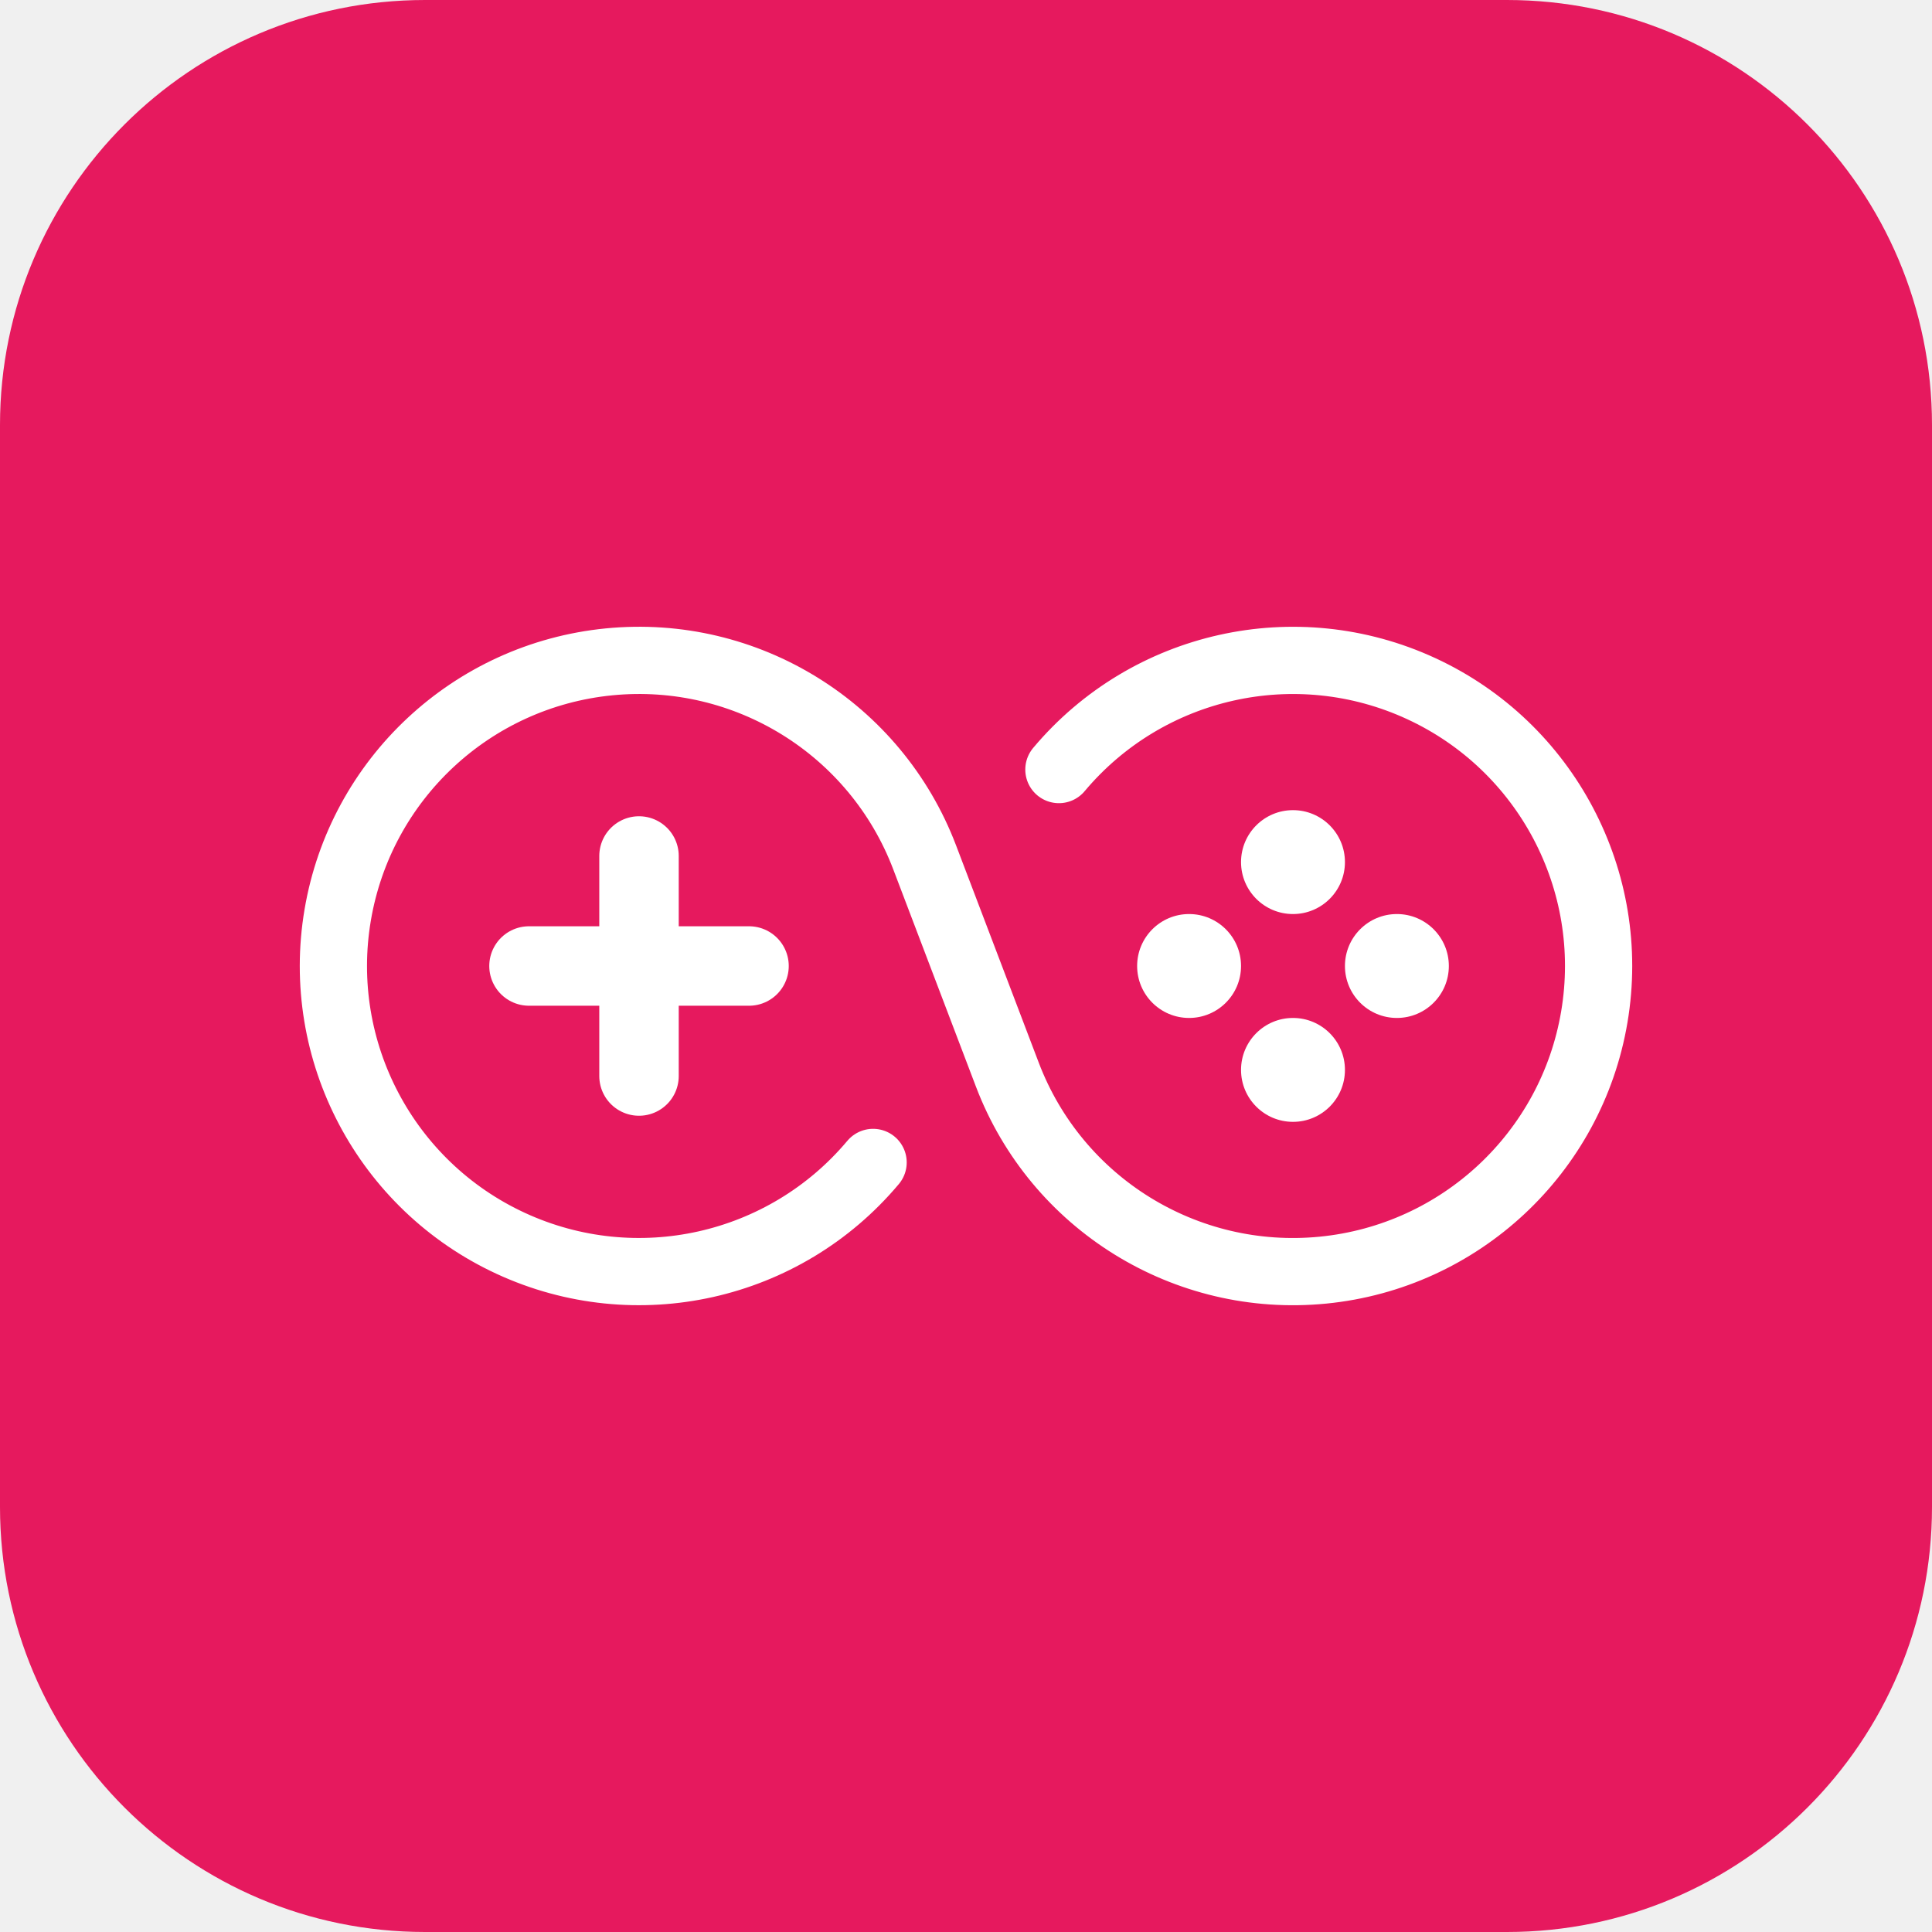
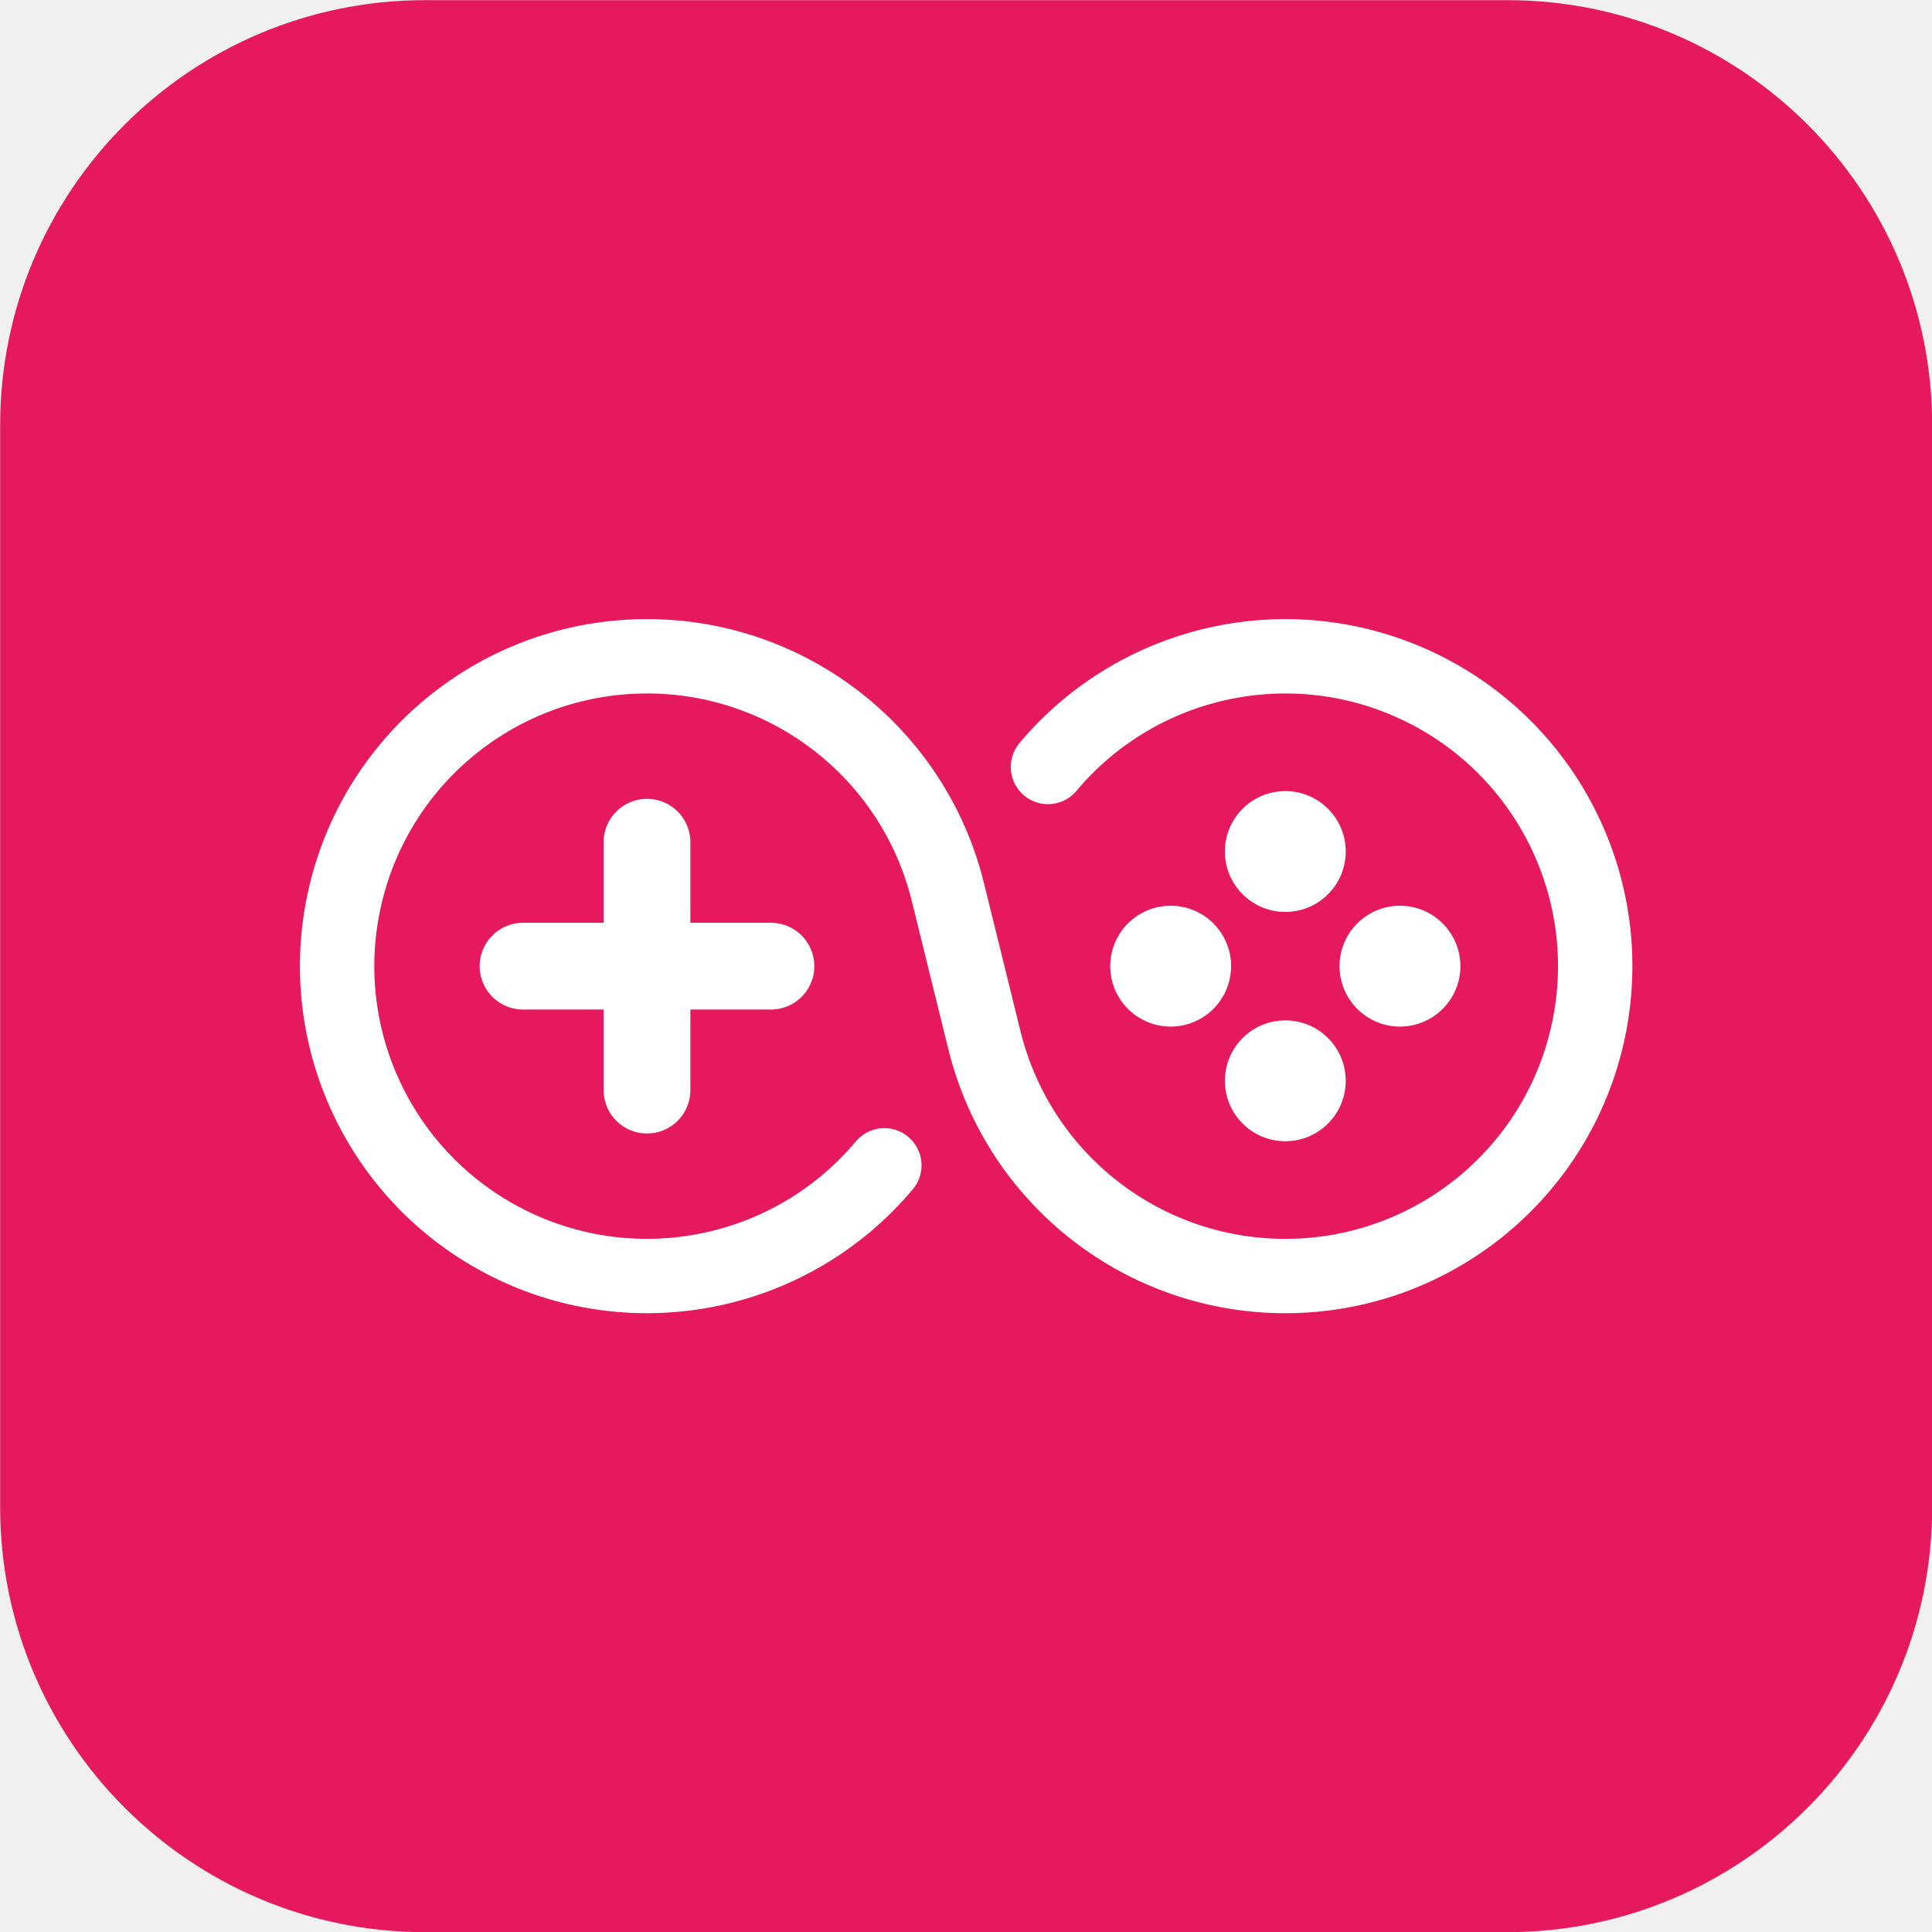
- <svg xmlns="http://www.w3.org/2000/svg" viewBox="-209.1 -316.1 632.2 632.2" width="512" height="512">
-   <rect x="-209.1" y="-316.1" width="632.2" height="632.2" rx="139.084" fill="#E6195E" />
-   <path d="M 137.40 -64.28 A 100 100 0 1 1 120.54 35.58 L 93.46 -35.58 A 100 100 0 1 0 76.60 64.28" fill="none" stroke="#fff" stroke-width="22" stroke-linecap="round" stroke-linejoin="round" />
-   <path d="M -36 0 H 36 M 0 -36 V 36" stroke="#fff" stroke-width="26" stroke-linecap="round" />
-   <circle cx="214" cy="-34" r="17" fill="#fff" />
-   <circle cx="248" cy="0" r="17" fill="#fff" />
-   <circle cx="214" cy="34" r="17" fill="#fff" />
-   <circle cx="180" cy="0" r="17" fill="#fff" />
+ <svg xmlns="http://www.w3.org/2000/svg" viewBox="-208.8 -311.8 623.5 623.5" width="512" height="512">
+   <rect x="-208.75" y="-311.75" width="623.5" height="623.5" rx="137.17" fill="#E6195E" />
+   <path d="M 129.40 -64.28 A 100 100 0 1 1 108.91 23.96 L 97.09 -23.96 A 100 100 0 1 0 76.60 64.28" fill="none" stroke="#fff" stroke-width="24" stroke-linecap="round" stroke-linejoin="round" />
+   <path d="M -40 0 H 40 M 0 -40 V 40" stroke="#fff" stroke-width="28" stroke-linecap="round" />
+   <circle cx="206" cy="-37" r="19.5" fill="#fff" />
+   <circle cx="243" cy="0" r="19.5" fill="#fff" />
+   <circle cx="206" cy="37" r="19.5" fill="#fff" />
+   <circle cx="169" cy="0" r="19.5" fill="#fff" />
</svg>
